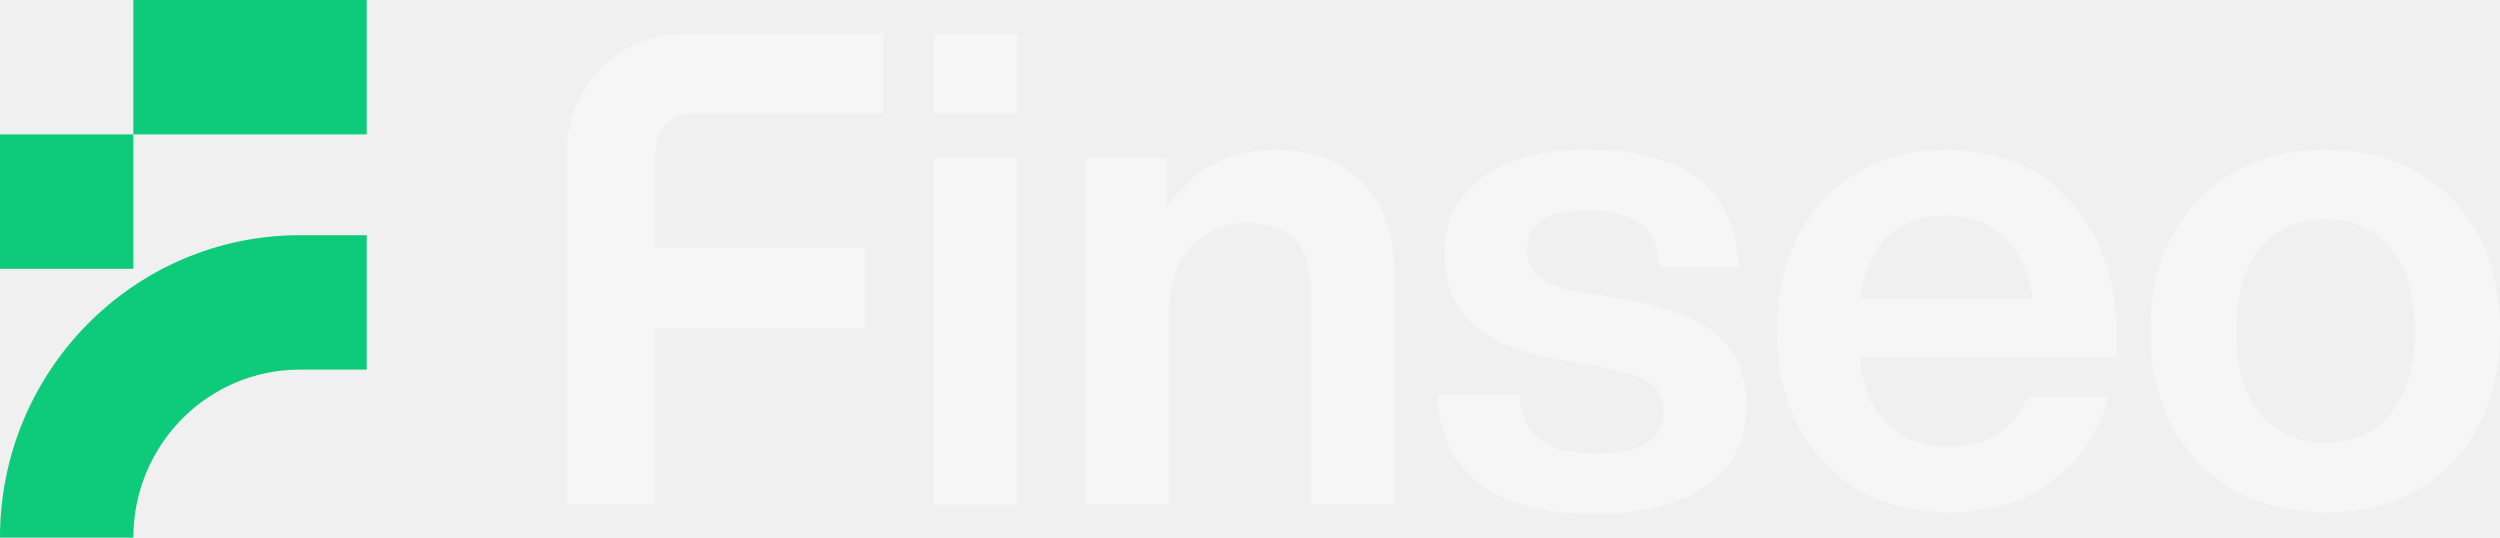
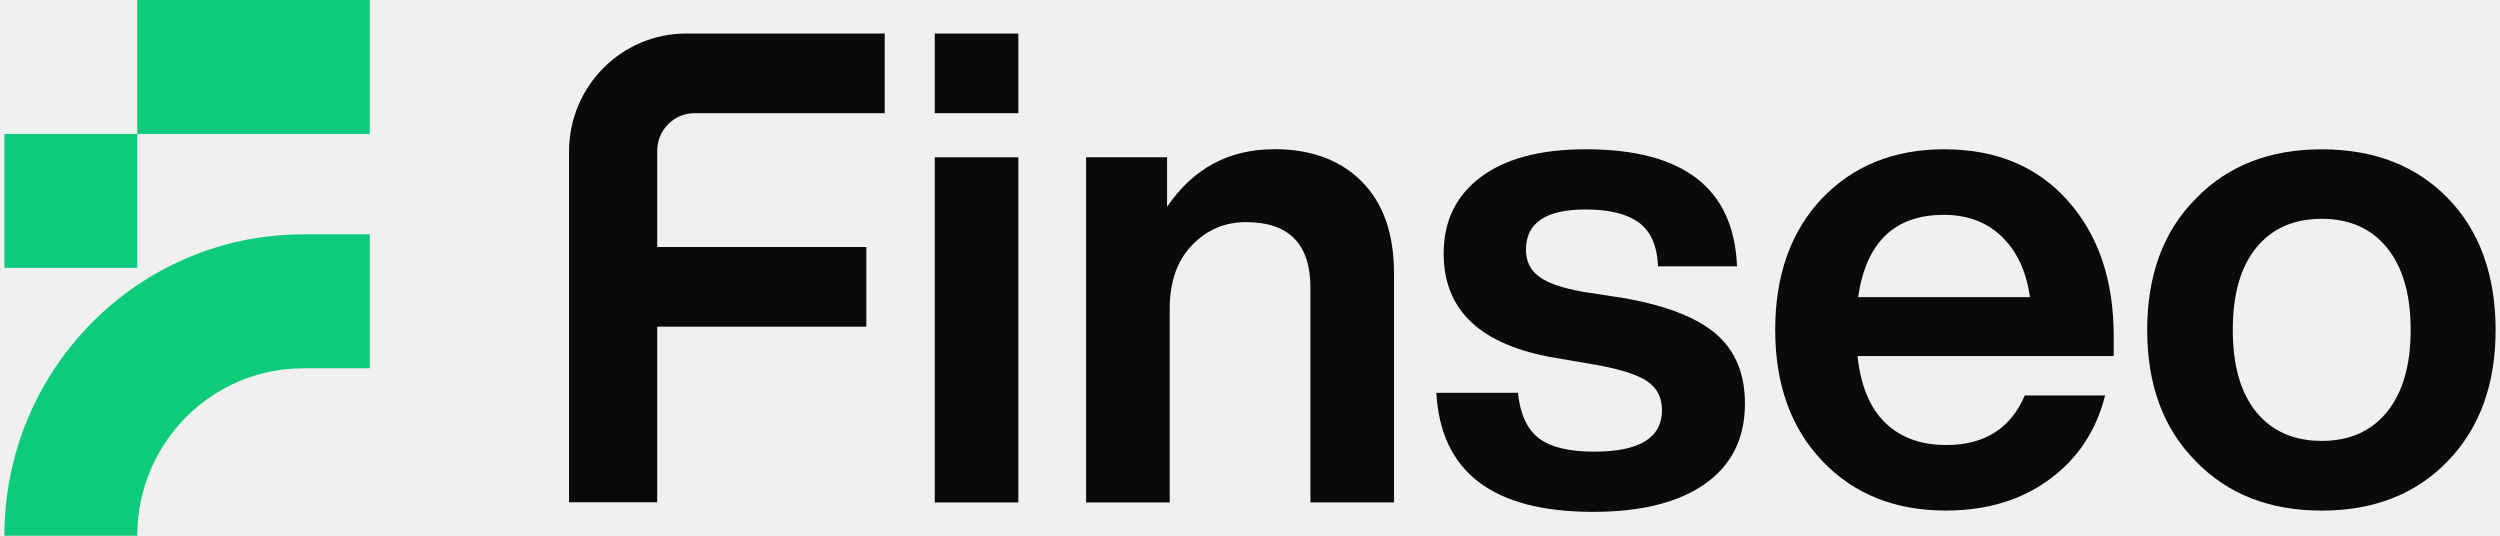
- <svg xmlns="http://www.w3.org/2000/svg" width="758" height="163" viewBox="0 0 758 163" fill="none">
+ <svg xmlns="http://www.w3.org/2000/svg" width="140" height="30" viewBox="0 0 758 163" fill="none">
  <g clip-path="url(#clip0_1050_1688)">
    <path d="M111.18 0H40.43V40.754H111.18V0Z" fill="#0ECA7B" />
    <path d="M40.431 40.75H0V81.504H40.431V40.75Z" fill="#0ECA7B" />
    <path d="M0 163.005H40.431C40.431 134.857 63.049 112.059 90.973 112.059H111.181V71.305H90.973C40.719 71.32 0 112.379 0 163.005Z" fill="#0ECA7B" />
-     <path d="M308.524 47.859H283.086V152.884H308.524V47.859Z" fill="#F6F6F6" />
-     <path d="M308.524 10.203H283.086V34.438H308.524V10.203Z" fill="#F6F6F6" />
-     <path d="M386.285 45.413C372.55 45.413 361.711 51.251 353.767 62.925V47.858H329.133V152.883H354.571V94.052C354.571 85.77 356.83 79.291 361.332 74.615C365.834 69.939 371.322 67.586 377.795 67.586C390.848 67.586 397.382 74.233 397.382 87.527V152.868H422.82V83.249C422.82 71.177 419.56 61.84 413.027 55.254C406.493 48.668 397.579 45.383 386.27 45.383L386.285 45.413Z" fill="#F6F6F6" />
-     <path d="M521.014 101.8C515.284 96.788 506.097 93.121 493.454 90.813L480.325 88.781C474.125 87.696 469.683 86.168 467 84.197C464.302 82.225 462.968 79.49 462.968 75.945C462.968 67.8 469.032 63.736 481.144 63.736C488.284 63.736 493.666 65.065 497.304 67.709C500.943 70.352 502.883 74.799 503.156 81.034H527.184C526.244 57.287 510.887 45.414 481.144 45.414C467.409 45.414 456.782 48.226 449.233 53.864C441.699 59.503 437.924 67.266 437.924 77.168C437.924 94.542 449.294 105.116 472.048 108.921L483.964 110.953C491.635 112.313 496.956 114.009 499.912 116.042C502.868 118.074 504.354 120.993 504.354 124.798C504.354 133.217 497.486 137.42 483.752 137.42C476.081 137.42 470.457 136.06 466.894 133.355C463.331 130.635 461.209 126.02 460.527 119.511H435.695C437.045 143.669 452.932 155.741 483.357 155.741C498.032 155.741 509.402 152.899 517.482 147.199C525.562 141.5 529.594 133.355 529.594 122.781C529.594 113.826 526.729 106.843 521.014 101.815V101.8Z" fill="#F6F6F6" />
-     <path d="M590.287 45.414C574.945 45.414 562.484 50.441 552.933 60.481C543.504 70.52 538.805 83.815 538.805 100.379C538.805 116.943 543.58 130.238 553.146 140.277C562.696 150.317 575.218 155.344 590.711 155.344C603.097 155.344 613.603 152.196 622.213 145.885C630.824 139.574 636.479 131.063 639.177 120.336H614.74C610.434 130.375 602.491 135.403 590.909 135.403C583.101 135.403 576.871 133.126 572.232 128.587C567.593 124.049 564.788 117.295 563.848 108.34H641.8V102.228C641.8 85.266 637.161 71.559 627.868 61.107C618.575 50.655 606.053 45.429 590.302 45.429L590.287 45.414ZM564.03 90.401C566.456 73.714 575.142 65.371 590.075 65.371C597.336 65.371 603.264 67.617 607.842 72.094C612.42 76.572 615.24 82.684 616.316 90.416H564.015L564.03 90.401Z" fill="#F6F6F6" />
-     <path d="M743.458 60.283C733.771 50.381 720.976 45.43 705.089 45.43C689.201 45.43 676.407 50.457 666.72 60.496C656.896 70.398 651.984 83.708 651.984 100.395C651.984 117.081 656.896 130.391 666.72 140.293C676.407 150.332 689.201 155.36 705.089 155.36C720.976 155.36 733.756 150.347 743.458 140.293C753.145 130.253 757.996 116.959 757.996 100.395C757.996 83.83 753.145 70.2 743.458 60.298V60.283ZM724.978 125.302C720.203 131.201 713.563 134.15 705.089 134.15C696.615 134.15 689.975 131.231 685.199 125.394C680.424 119.557 678.029 111.213 678.029 100.364C678.029 89.515 680.424 81.156 685.199 75.334C689.975 69.497 696.615 66.578 705.089 66.578C713.563 66.578 720.203 69.528 724.978 75.426C729.754 81.324 732.149 89.637 732.149 100.364C732.149 111.091 729.754 119.389 724.978 125.302Z" fill="#F6F6F6" />
-     <path d="M171.805 46.113V152.819H198.637V99.397H262.263V75.162H198.637V45.868C198.637 39.557 203.716 34.438 209.977 34.438H267.857V10.203H207.445C187.768 10.203 171.805 26.279 171.805 46.113Z" fill="#F6F6F6" />
+     <path d="M308.524 47.859H283.086V152.884H308.524V47.859Z" fill="#0a0a0a" />
+     <path d="M308.524 10.203H283.086V34.438H308.524V10.203Z" fill="#0a0a0a" />
+     <path d="M386.285 45.413C372.55 45.413 361.711 51.251 353.767 62.925V47.858H329.133V152.883H354.571V94.052C354.571 85.77 356.83 79.291 361.332 74.615C365.834 69.939 371.322 67.586 377.795 67.586C390.848 67.586 397.382 74.233 397.382 87.527V152.868H422.82V83.249C422.82 71.177 419.56 61.84 413.027 55.254C406.493 48.668 397.579 45.383 386.27 45.383L386.285 45.413Z" fill="#0a0a0a" />
+     <path d="M521.014 101.8C515.284 96.788 506.097 93.121 493.454 90.813L480.325 88.781C474.125 87.696 469.683 86.168 467 84.197C464.302 82.225 462.968 79.49 462.968 75.945C462.968 67.8 469.032 63.736 481.144 63.736C488.284 63.736 493.666 65.065 497.304 67.709C500.943 70.352 502.883 74.799 503.156 81.034H527.184C526.244 57.287 510.887 45.414 481.144 45.414C467.409 45.414 456.782 48.226 449.233 53.864C441.699 59.503 437.924 67.266 437.924 77.168C437.924 94.542 449.294 105.116 472.048 108.921L483.964 110.953C491.635 112.313 496.956 114.009 499.912 116.042C502.868 118.074 504.354 120.993 504.354 124.798C504.354 133.217 497.486 137.42 483.752 137.42C476.081 137.42 470.457 136.06 466.894 133.355C463.331 130.635 461.209 126.02 460.527 119.511H435.695C437.045 143.669 452.932 155.741 483.357 155.741C498.032 155.741 509.402 152.899 517.482 147.199C525.562 141.5 529.594 133.355 529.594 122.781C529.594 113.826 526.729 106.843 521.014 101.815V101.8Z" fill="#0a0a0a" />
+     <path d="M590.287 45.414C574.945 45.414 562.484 50.441 552.933 60.481C543.504 70.52 538.805 83.815 538.805 100.379C538.805 116.943 543.58 130.238 553.146 140.277C562.696 150.317 575.218 155.344 590.711 155.344C603.097 155.344 613.603 152.196 622.213 145.885C630.824 139.574 636.479 131.063 639.177 120.336H614.74C610.434 130.375 602.491 135.403 590.909 135.403C583.101 135.403 576.871 133.126 572.232 128.587C567.593 124.049 564.788 117.295 563.848 108.34H641.8V102.228C641.8 85.266 637.161 71.559 627.868 61.107C618.575 50.655 606.053 45.429 590.302 45.429L590.287 45.414ZM564.03 90.401C566.456 73.714 575.142 65.371 590.075 65.371C597.336 65.371 603.264 67.617 607.842 72.094C612.42 76.572 615.24 82.684 616.316 90.416H564.015L564.03 90.401Z" fill="#0a0a0a" />
+     <path d="M743.458 60.283C733.771 50.381 720.976 45.43 705.089 45.43C689.201 45.43 676.407 50.457 666.72 60.496C656.896 70.398 651.984 83.708 651.984 100.395C651.984 117.081 656.896 130.391 666.72 140.293C676.407 150.332 689.201 155.36 705.089 155.36C720.976 155.36 733.756 150.347 743.458 140.293C753.145 130.253 757.996 116.959 757.996 100.395C757.996 83.83 753.145 70.2 743.458 60.298V60.283ZM724.978 125.302C720.203 131.201 713.563 134.15 705.089 134.15C696.615 134.15 689.975 131.231 685.199 125.394C680.424 119.557 678.029 111.213 678.029 100.364C678.029 89.515 680.424 81.156 685.199 75.334C689.975 69.497 696.615 66.578 705.089 66.578C713.563 66.578 720.203 69.528 724.978 75.426C729.754 81.324 732.149 89.637 732.149 100.364C732.149 111.091 729.754 119.389 724.978 125.302Z" fill="#0a0a0a" />
+     <path d="M171.805 46.113V152.819H198.637V99.397H262.263V75.162H198.637V45.868C198.637 39.557 203.716 34.438 209.977 34.438H267.857V10.203H207.445C187.768 10.203 171.805 26.279 171.805 46.113Z" fill="#0a0a0a" />
  </g>
  <defs>
    <clipPath id="clip0_1050_1688">
      <rect width="758" height="163" fill="white" />
    </clipPath>
  </defs>
</svg>
